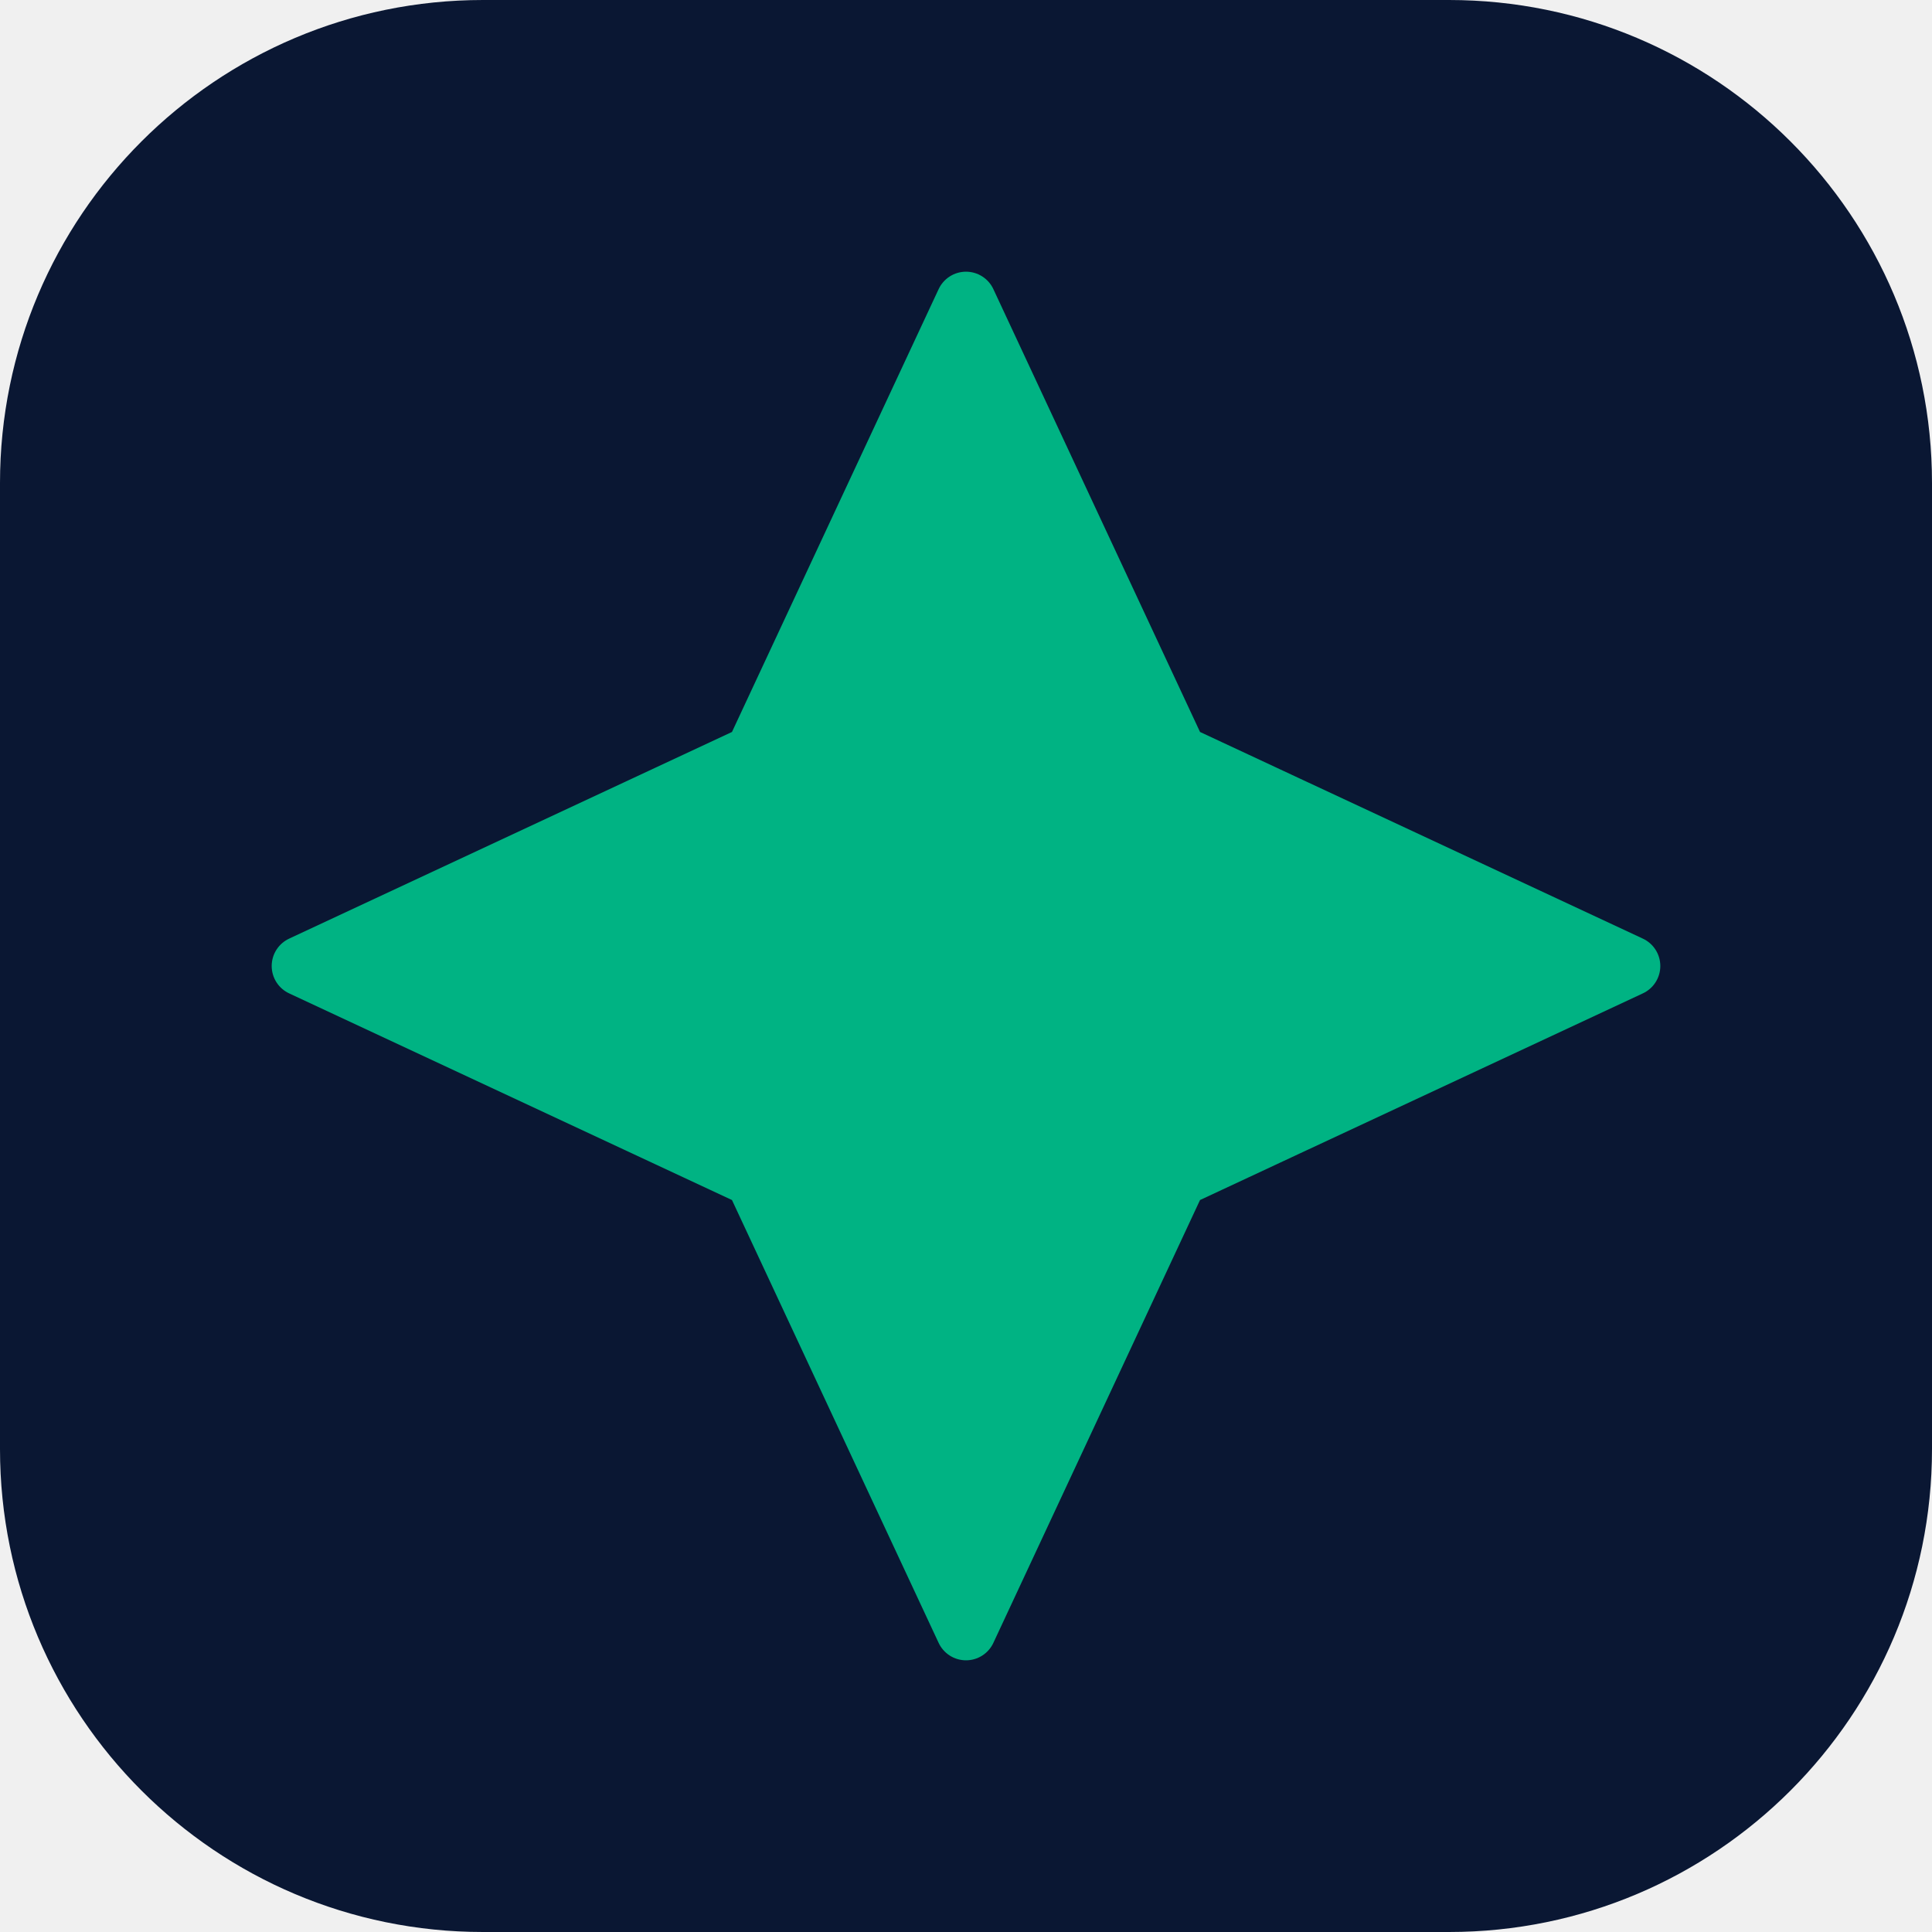
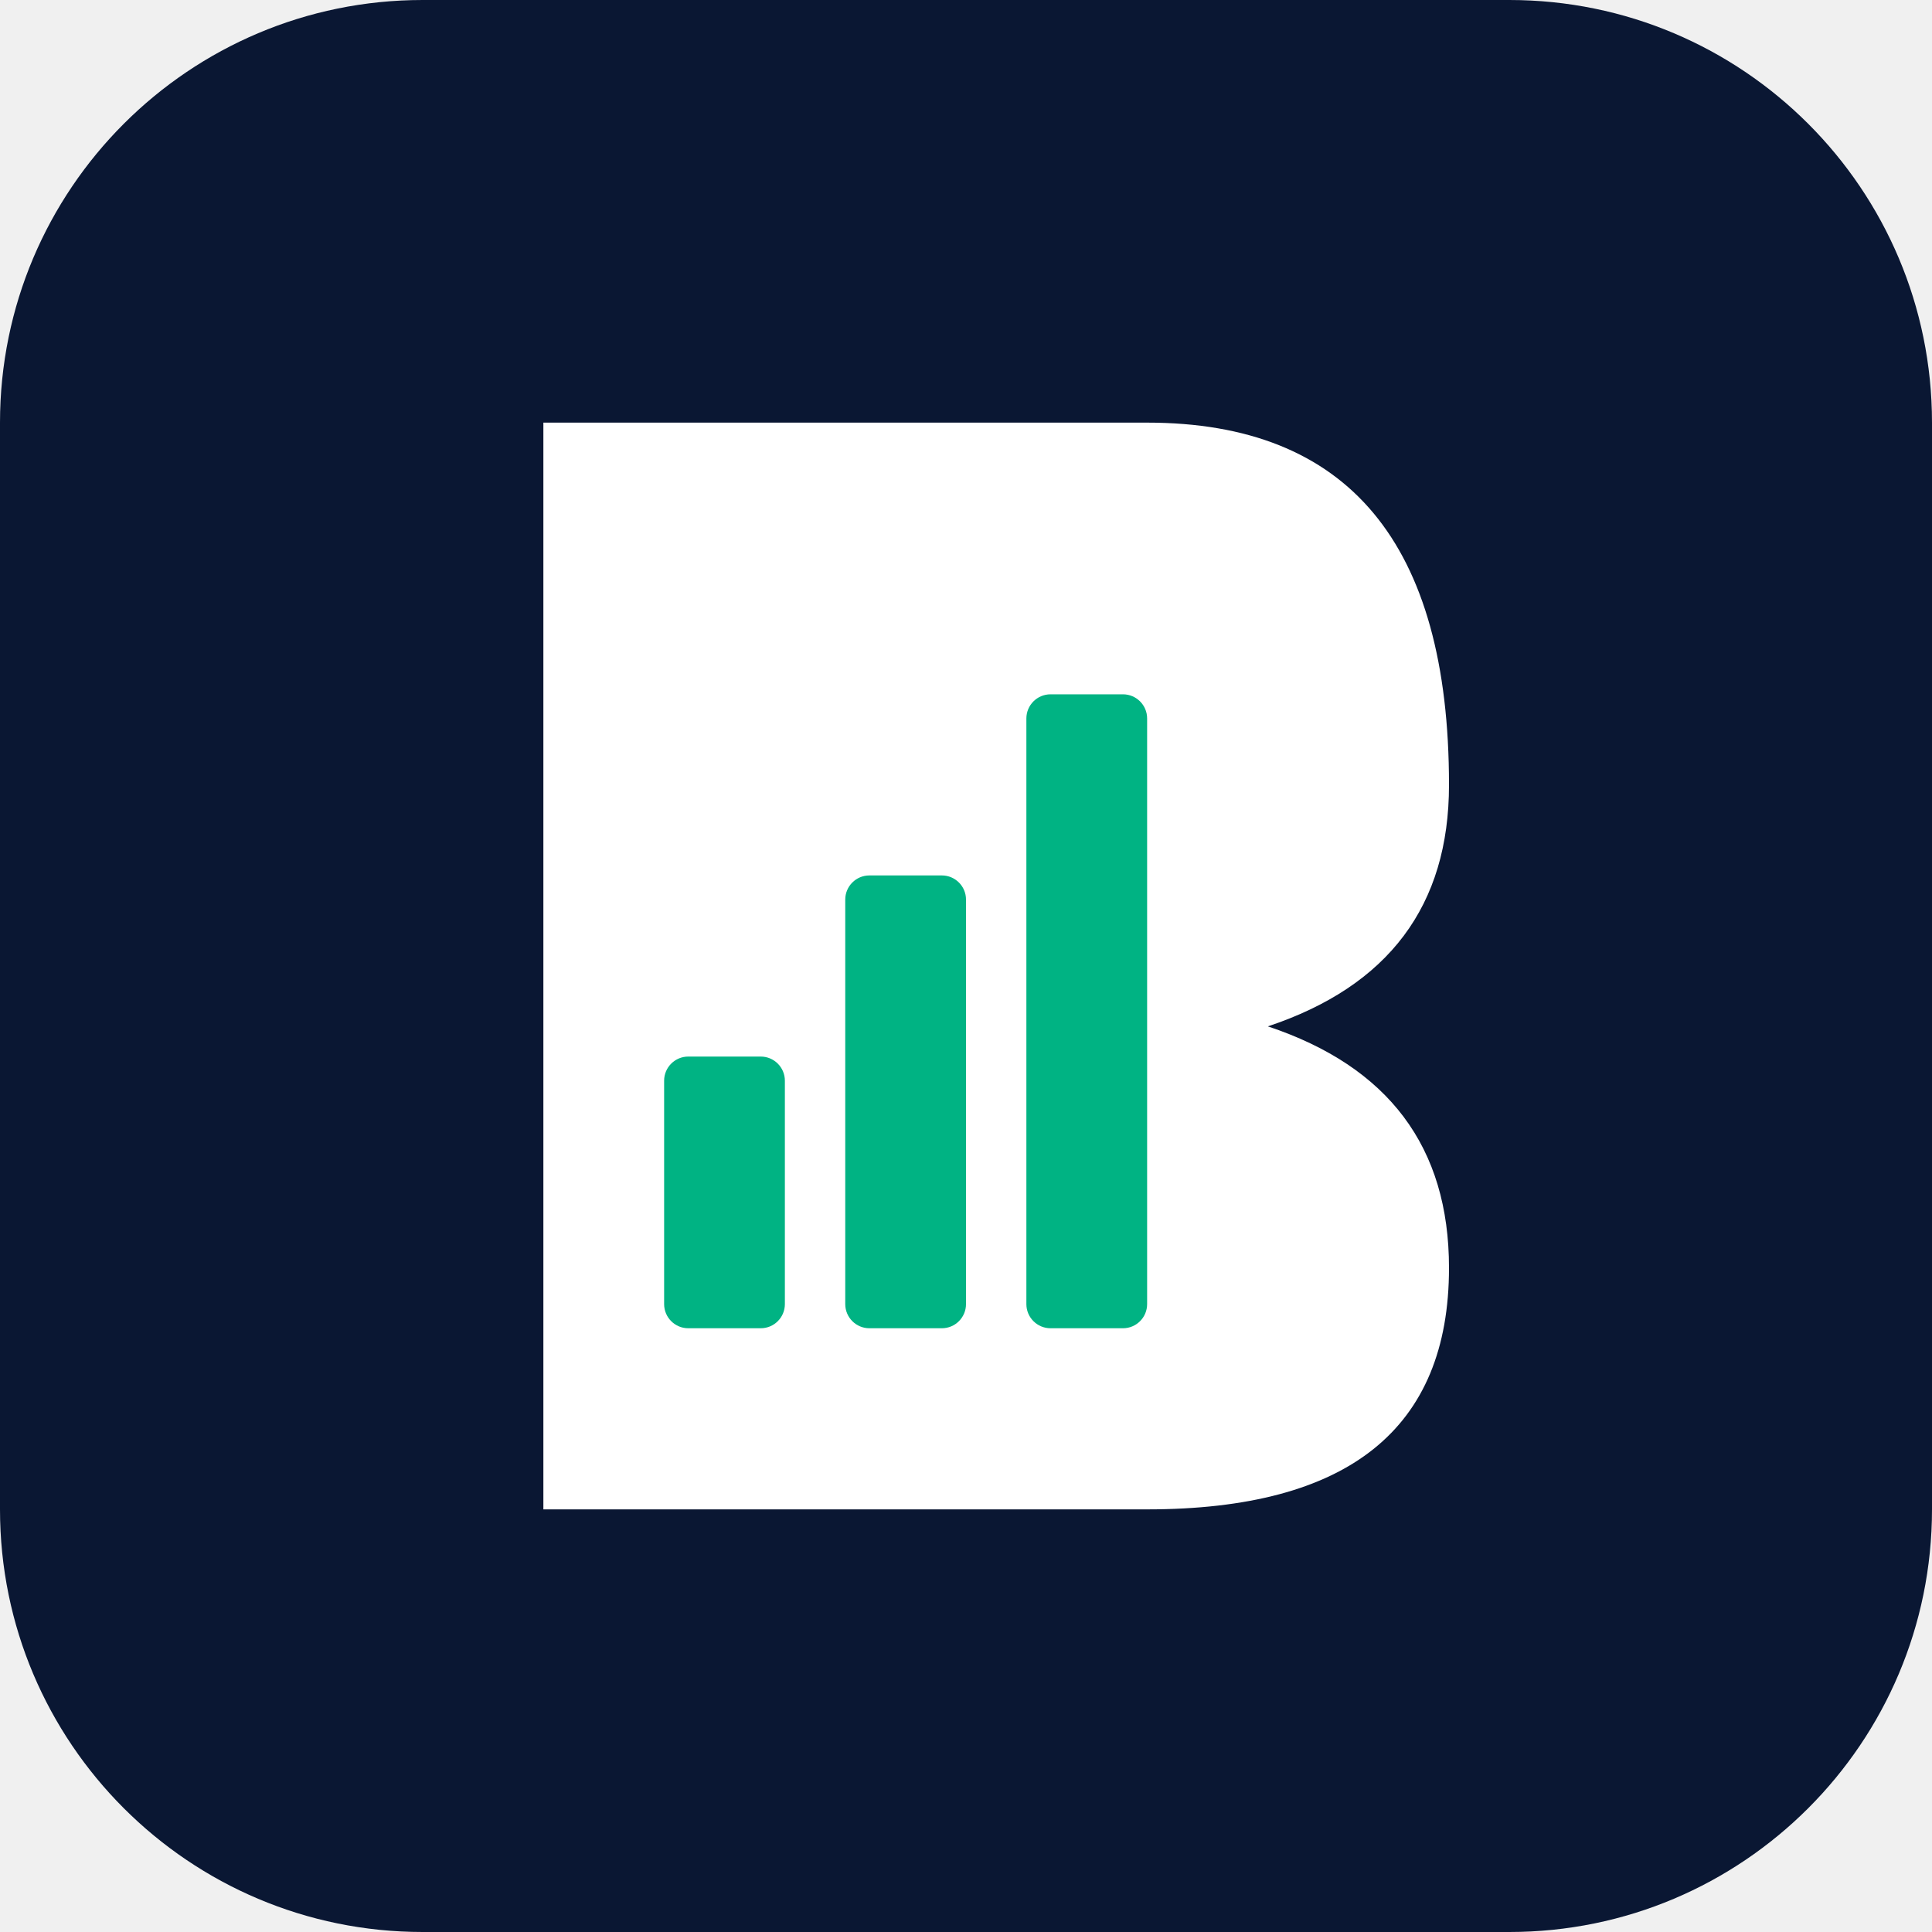
<svg xmlns="http://www.w3.org/2000/svg" width="32" height="32" viewBox="0 0 32 32">
-   <rect width="32" height="32" rx="8" fill="#0A1733" />
-   <path d="M16 5L19.5 12.5L27 16L19.5 19.5L16 27L12.5 19.5L5 16L12.5 12.5L16 5Z" fill="#00B383" stroke="#00B383" stroke-width="1" stroke-linejoin="round" />
+   <rect width="32" height="32" rx="7" fill="#0A1733" />
+   <path d="M9 7 L9 25 L19 25 Q24 25 24 21 Q24 18 21 17 Q24 16 24 13 Q24 7 19 7 Z" fill="#FFFFFF" />
+   <rect x="11" y="17.5" width="2" height="4.5" fill="#00B383" rx="0.4" />
+   <rect x="14" y="14.5" width="2" height="7.5" fill="#00B383" rx="0.4" />
+   <rect x="17" y="11.5" width="2" height="10.5" fill="#00B383" rx="0.4" />
</svg>
